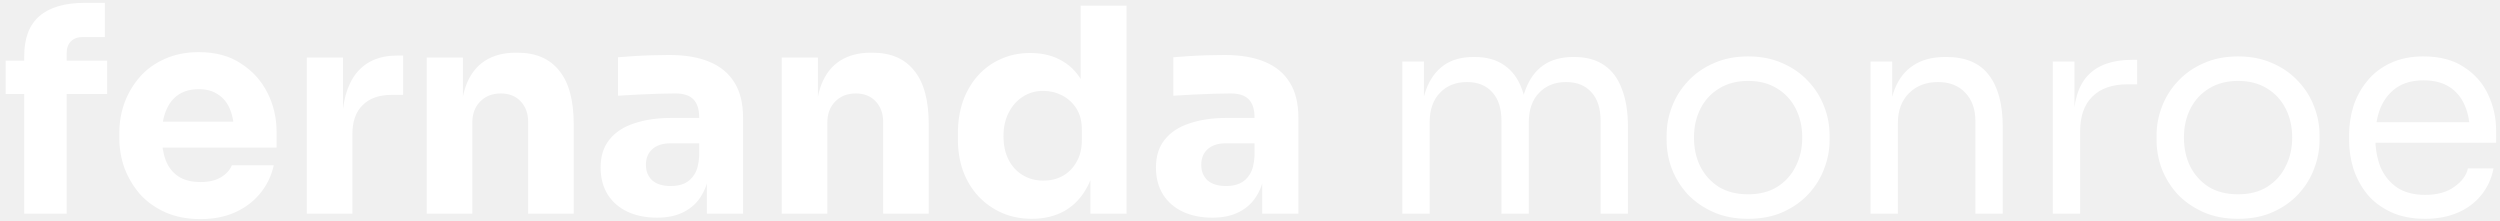
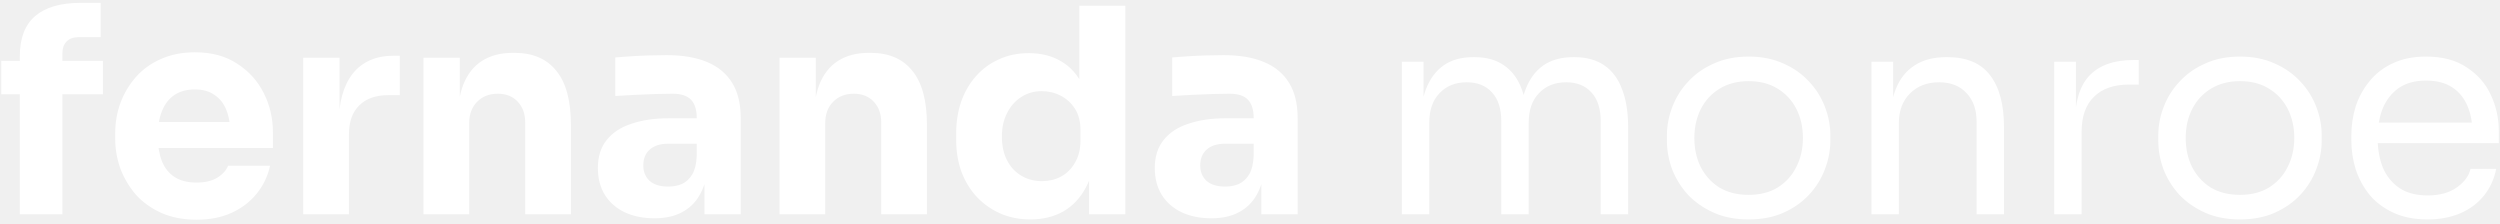
- <svg xmlns="http://www.w3.org/2000/svg" width="351" height="31" viewBox="0 0 351 31" fill="none">
-   <path d="M3.4 30V7.88C3.4 5.347 4.12 3.467 5.56 2.24C7 1.013 9.12 0.4 11.92 0.4H14.72V5.2H11.64C10.92 5.2 10.36 5.4 9.96 5.8C9.56 6.2 9.36 6.76 9.36 7.48V30H3.4ZM0.8 13.2V8.52H15.04V13.2H0.8ZM28.155 30.76C26.289 30.76 24.635 30.44 23.195 29.8C21.782 29.16 20.595 28.307 19.635 27.24C18.702 26.147 17.982 24.933 17.475 23.6C16.995 22.24 16.755 20.853 16.755 19.44V18.64C16.755 17.173 16.995 15.773 17.475 14.44C17.982 13.08 18.702 11.867 19.635 10.8C20.569 9.733 21.729 8.893 23.115 8.28C24.529 7.64 26.129 7.32 27.915 7.32C30.262 7.32 32.235 7.853 33.835 8.92C35.462 9.96 36.702 11.333 37.555 13.04C38.409 14.72 38.835 16.56 38.835 18.56V20.72H19.435V17.08H34.955L32.875 18.76C32.875 17.453 32.689 16.333 32.315 15.4C31.942 14.467 31.382 13.76 30.635 13.28C29.915 12.773 29.009 12.52 27.915 12.52C26.795 12.52 25.849 12.773 25.075 13.28C24.302 13.787 23.715 14.533 23.315 15.52C22.915 16.48 22.715 17.667 22.715 19.08C22.715 20.387 22.902 21.533 23.275 22.52C23.649 23.48 24.235 24.227 25.035 24.76C25.835 25.293 26.875 25.56 28.155 25.56C29.329 25.56 30.289 25.333 31.035 24.88C31.782 24.427 32.289 23.867 32.555 23.2H38.435C38.115 24.667 37.489 25.973 36.555 27.12C35.622 28.267 34.449 29.16 33.035 29.8C31.622 30.44 29.995 30.76 28.155 30.76ZM43.076 30V8.08H48.156V17.48H48.036C48.036 14.387 48.69 12 49.996 10.32C51.33 8.64 53.25 7.8 55.756 7.8H56.596V13.32H54.996C53.236 13.32 51.876 13.8 50.916 14.76C49.956 15.693 49.476 17.053 49.476 18.84V30H43.076ZM59.912 30V8.08H64.992V17.48H64.632C64.632 15.24 64.912 13.373 65.472 11.88C66.059 10.387 66.939 9.267 68.112 8.52C69.285 7.773 70.712 7.4 72.392 7.4H72.672C75.232 7.4 77.179 8.24 78.512 9.92C79.872 11.573 80.552 14.093 80.552 17.48V30H74.152V17.12C74.152 15.947 73.805 14.987 73.112 14.24C72.419 13.493 71.486 13.12 70.312 13.12C69.112 13.12 68.139 13.507 67.392 14.28C66.672 15.027 66.312 16.013 66.312 17.24V30H59.912ZM99.246 30V23.52H98.166V16.48C98.166 15.36 97.899 14.52 97.366 13.96C96.833 13.4 95.979 13.12 94.806 13.12C94.219 13.12 93.446 13.133 92.486 13.16C91.526 13.187 90.539 13.227 89.526 13.28C88.513 13.333 87.593 13.387 86.766 13.44V8.04C87.379 7.987 88.099 7.933 88.926 7.88C89.753 7.827 90.606 7.787 91.486 7.76C92.366 7.733 93.193 7.72 93.966 7.72C96.206 7.72 98.086 8.04 99.606 8.68C101.153 9.32 102.326 10.293 103.126 11.6C103.926 12.88 104.326 14.533 104.326 16.56V30H99.246ZM92.246 30.56C90.673 30.56 89.286 30.28 88.086 29.72C86.913 29.16 85.993 28.36 85.326 27.32C84.659 26.253 84.326 24.987 84.326 23.52C84.326 21.92 84.739 20.613 85.566 19.6C86.393 18.56 87.553 17.8 89.046 17.32C90.539 16.813 92.259 16.56 94.206 16.56H98.886V20.12H94.166C93.046 20.12 92.179 20.4 91.566 20.96C90.979 21.493 90.686 22.227 90.686 23.16C90.686 24.04 90.979 24.76 91.566 25.32C92.179 25.853 93.046 26.12 94.166 26.12C94.886 26.12 95.526 26 96.086 25.76C96.673 25.493 97.153 25.053 97.526 24.44C97.899 23.827 98.113 22.973 98.166 21.88L99.686 23.48C99.553 25 99.179 26.28 98.566 27.32C97.979 28.36 97.153 29.16 96.086 29.72C95.046 30.28 93.766 30.56 92.246 30.56ZM109.756 30V8.08H114.836V17.48H114.476C114.476 15.24 114.756 13.373 115.316 11.88C115.903 10.387 116.783 9.267 117.956 8.52C119.129 7.773 120.556 7.4 122.236 7.4H122.516C125.076 7.4 127.023 8.24 128.356 9.92C129.716 11.573 130.396 14.093 130.396 17.48V30H123.996V17.12C123.996 15.947 123.649 14.987 122.956 14.24C122.263 13.493 121.329 13.12 120.156 13.12C118.956 13.12 117.983 13.507 117.236 14.28C116.516 15.027 116.156 16.013 116.156 17.24V30H109.756ZM144.89 30.72C143.343 30.72 141.93 30.44 140.65 29.88C139.396 29.32 138.303 28.547 137.37 27.56C136.436 26.547 135.716 25.36 135.21 24C134.73 22.64 134.49 21.173 134.49 19.6V18.68C134.49 17.107 134.716 15.64 135.17 14.28C135.65 12.92 136.33 11.733 137.21 10.72C138.116 9.68 139.196 8.88 140.45 8.32C141.703 7.733 143.103 7.44 144.65 7.44C146.41 7.44 147.93 7.827 149.21 8.6C150.49 9.347 151.49 10.467 152.21 11.96C152.93 13.427 153.33 15.24 153.41 17.4L151.73 15.84V0.8H158.17V30H153.09V20.92H153.97C153.89 23 153.45 24.773 152.65 26.24C151.876 27.707 150.823 28.827 149.49 29.6C148.156 30.347 146.623 30.72 144.89 30.72ZM146.49 25.36C147.476 25.36 148.37 25.147 149.17 24.72C149.996 24.267 150.65 23.613 151.13 22.76C151.636 21.907 151.89 20.88 151.89 19.68V18.2C151.89 17.027 151.636 16.04 151.13 15.24C150.623 14.44 149.956 13.827 149.13 13.4C148.303 12.973 147.41 12.76 146.45 12.76C145.383 12.76 144.423 13.04 143.57 13.6C142.743 14.133 142.09 14.88 141.61 15.84C141.13 16.773 140.89 17.867 140.89 19.12C140.89 20.4 141.13 21.507 141.61 22.44C142.09 23.373 142.756 24.093 143.61 24.6C144.463 25.107 145.423 25.36 146.49 25.36ZM177.215 30V23.52H176.135V16.48C176.135 15.36 175.868 14.52 175.335 13.96C174.801 13.4 173.948 13.12 172.775 13.12C172.188 13.12 171.415 13.133 170.455 13.16C169.495 13.187 168.508 13.227 167.495 13.28C166.481 13.333 165.561 13.387 164.735 13.44V8.04C165.348 7.987 166.068 7.933 166.895 7.88C167.721 7.827 168.575 7.787 169.455 7.76C170.335 7.733 171.161 7.72 171.935 7.72C174.175 7.72 176.055 8.04 177.575 8.68C179.121 9.32 180.295 10.293 181.095 11.6C181.895 12.88 182.295 14.533 182.295 16.56V30H177.215ZM170.215 30.56C168.641 30.56 167.255 30.28 166.055 29.72C164.881 29.16 163.961 28.36 163.295 27.32C162.628 26.253 162.295 24.987 162.295 23.52C162.295 21.92 162.708 20.613 163.535 19.6C164.361 18.56 165.521 17.8 167.015 17.32C168.508 16.813 170.228 16.56 172.175 16.56H176.855V20.12H172.135C171.015 20.12 170.148 20.4 169.535 20.96C168.948 21.493 168.655 22.227 168.655 23.16C168.655 24.04 168.948 24.76 169.535 25.32C170.148 25.853 171.015 26.12 172.135 26.12C172.855 26.12 173.495 26 174.055 25.76C174.641 25.493 175.121 25.053 175.495 24.44C175.868 23.827 176.081 22.973 176.135 21.88L177.655 23.48C177.521 25 177.148 26.28 176.535 27.32C175.948 28.36 175.121 29.16 174.055 29.72C173.015 30.28 171.735 30.56 170.215 30.56ZM196.883 30V8.64H199.923V17.8H199.443C199.443 15.72 199.71 13.96 200.243 12.52C200.803 11.053 201.63 9.933 202.723 9.16C203.816 8.387 205.203 8 206.883 8H207.043C208.723 8 210.11 8.387 211.203 9.16C212.323 9.933 213.15 11.053 213.683 12.52C214.216 13.96 214.483 15.72 214.483 17.8H213.363C213.363 15.72 213.643 13.96 214.203 12.52C214.763 11.053 215.59 9.933 216.683 9.16C217.803 8.387 219.203 8 220.883 8H221.043C222.723 8 224.123 8.387 225.243 9.16C226.363 9.933 227.19 11.053 227.723 12.52C228.283 13.96 228.563 15.72 228.563 17.8V30H224.723V16.96C224.723 15.227 224.296 13.893 223.443 12.96C222.59 12 221.403 11.52 219.883 11.52C218.31 11.52 217.043 12.027 216.083 13.04C215.123 14.027 214.643 15.413 214.643 17.2V30H210.803V16.96C210.803 15.227 210.376 13.893 209.523 12.96C208.67 12 207.483 11.52 205.963 11.52C204.39 11.52 203.123 12.027 202.163 13.04C201.203 14.027 200.723 15.413 200.723 17.2V30H196.883ZM245.434 30.72C243.567 30.72 241.927 30.4 240.514 29.76C239.101 29.12 237.901 28.28 236.914 27.24C235.954 26.173 235.221 24.987 234.714 23.68C234.234 22.373 233.994 21.04 233.994 19.68V18.96C233.994 17.6 234.247 16.267 234.754 14.96C235.261 13.627 236.007 12.44 236.994 11.4C237.981 10.333 239.181 9.493 240.594 8.88C242.007 8.24 243.621 7.92 245.434 7.92C247.247 7.92 248.861 8.24 250.274 8.88C251.687 9.493 252.887 10.333 253.874 11.4C254.861 12.44 255.607 13.627 256.114 14.96C256.621 16.267 256.874 17.6 256.874 18.96V19.68C256.874 21.04 256.621 22.373 256.114 23.68C255.634 24.987 254.901 26.173 253.914 27.24C252.954 28.28 251.767 29.12 250.354 29.76C248.941 30.4 247.301 30.72 245.434 30.72ZM245.434 27.28C247.034 27.28 248.394 26.933 249.514 26.24C250.661 25.52 251.527 24.56 252.114 23.36C252.727 22.16 253.034 20.813 253.034 19.32C253.034 17.8 252.727 16.44 252.114 15.24C251.501 14.04 250.621 13.093 249.474 12.4C248.354 11.707 247.007 11.36 245.434 11.36C243.887 11.36 242.541 11.707 241.394 12.4C240.247 13.093 239.367 14.04 238.754 15.24C238.141 16.44 237.834 17.8 237.834 19.32C237.834 20.813 238.127 22.16 238.714 23.36C239.327 24.56 240.194 25.52 241.314 26.24C242.461 26.933 243.834 27.28 245.434 27.28ZM262.625 30V8.64H265.665V17.8H265.185C265.185 15.693 265.465 13.92 266.025 12.48C266.612 11.013 267.492 9.907 268.665 9.16C269.839 8.387 271.319 8 273.105 8H273.265C275.959 8 277.945 8.84 279.225 10.52C280.532 12.2 281.185 14.627 281.185 17.8V30H277.345V17C277.345 15.347 276.879 14.027 275.945 13.04C275.012 12.027 273.732 11.52 272.105 11.52C270.425 11.52 269.065 12.04 268.025 13.08C266.985 14.12 266.465 15.507 266.465 17.24V30H262.625ZM288.211 30V8.64H291.251V17.44H291.091C291.091 14.32 291.771 12.04 293.131 10.6C294.518 9.133 296.585 8.4 299.331 8.4H300.051V11.84H298.691C296.558 11.84 294.918 12.413 293.771 13.56C292.625 14.68 292.051 16.307 292.051 18.44V30H288.211ZM314.223 30.72C312.356 30.72 310.716 30.4 309.303 29.76C307.89 29.12 306.69 28.28 305.703 27.24C304.743 26.173 304.01 24.987 303.503 23.68C303.023 22.373 302.783 21.04 302.783 19.68V18.96C302.783 17.6 303.036 16.267 303.543 14.96C304.05 13.627 304.796 12.44 305.783 11.4C306.77 10.333 307.97 9.493 309.383 8.88C310.796 8.24 312.41 7.92 314.223 7.92C316.036 7.92 317.65 8.24 319.063 8.88C320.476 9.493 321.676 10.333 322.663 11.4C323.65 12.44 324.396 13.627 324.903 14.96C325.41 16.267 325.663 17.6 325.663 18.96V19.68C325.663 21.04 325.41 22.373 324.903 23.68C324.423 24.987 323.69 26.173 322.703 27.24C321.743 28.28 320.556 29.12 319.143 29.76C317.73 30.4 316.09 30.72 314.223 30.72ZM314.223 27.28C315.823 27.28 317.183 26.933 318.303 26.24C319.45 25.52 320.316 24.56 320.903 23.36C321.516 22.16 321.823 20.813 321.823 19.32C321.823 17.8 321.516 16.44 320.903 15.24C320.29 14.04 319.41 13.093 318.263 12.4C317.143 11.707 315.796 11.36 314.223 11.36C312.676 11.36 311.33 11.707 310.183 12.4C309.036 13.093 308.156 14.04 307.543 15.24C306.93 16.44 306.623 17.8 306.623 19.32C306.623 20.813 306.916 22.16 307.503 23.36C308.116 24.56 308.983 25.52 310.103 26.24C311.25 26.933 312.623 27.28 314.223 27.28ZM340.494 30.72C338.628 30.72 337.014 30.4 335.654 29.76C334.294 29.12 333.188 28.28 332.334 27.24C331.481 26.173 330.841 24.987 330.414 23.68C330.014 22.373 329.814 21.04 329.814 19.68V18.96C329.814 17.573 330.014 16.227 330.414 14.92C330.841 13.613 331.481 12.44 332.334 11.4C333.188 10.333 334.268 9.493 335.574 8.88C336.908 8.24 338.468 7.92 340.254 7.92C342.574 7.92 344.481 8.427 345.974 9.44C347.494 10.427 348.614 11.707 349.334 13.28C350.081 14.853 350.454 16.533 350.454 18.32V20.04H331.494V17.16H347.654L346.774 18.72C346.774 17.2 346.534 15.893 346.054 14.8C345.574 13.68 344.854 12.813 343.894 12.2C342.934 11.587 341.721 11.28 340.254 11.28C338.734 11.28 337.468 11.627 336.454 12.32C335.468 13.013 334.721 13.96 334.214 15.16C333.734 16.36 333.494 17.747 333.494 19.32C333.494 20.84 333.734 22.213 334.214 23.44C334.721 24.64 335.494 25.6 336.534 26.32C337.574 27.013 338.894 27.36 340.494 27.36C342.174 27.36 343.534 26.987 344.574 26.24C345.641 25.493 346.281 24.627 346.494 23.64H350.094C349.801 25.107 349.214 26.373 348.334 27.44C347.454 28.507 346.348 29.32 345.014 29.88C343.681 30.44 342.174 30.72 340.494 30.72Z" fill="white" />
+ <svg xmlns="http://www.w3.org/2000/svg" width="560" height="50" viewBox="0 0 560 50" fill="none">
+   <path d="M4.44 48V12.608C4.44 8.555 5.592 5.547 7.896 3.584C10.2 1.621 13.592 0.64 18.072 0.64H22.552V8.32H17.624C16.472 8.32 15.576 8.64 14.936 9.28C14.296 9.92 13.976 10.816 13.976 11.968V48H4.44ZM0.28 21.12V13.632H23.064V21.12H0.28ZM44.048 49.216C41.062 49.216 38.416 48.704 36.112 47.68C33.851 46.656 31.953 45.291 30.416 43.584C28.923 41.835 27.771 39.893 26.96 37.76C26.192 35.584 25.808 33.365 25.808 31.104V29.824C25.808 27.477 26.192 25.237 26.96 23.104C27.771 20.928 28.923 18.987 30.416 17.28C31.91 15.573 33.766 14.229 35.984 13.248C38.246 12.224 40.806 11.712 43.664 11.712C47.419 11.712 50.577 12.565 53.136 14.272C55.739 15.936 57.723 18.133 59.089 20.864C60.454 23.552 61.136 26.496 61.136 29.696V33.152H30.096V27.328H54.928L51.6 30.016C51.6 27.925 51.302 26.133 50.705 24.64C50.107 23.147 49.211 22.016 48.017 21.248C46.864 20.437 45.414 20.032 43.664 20.032C41.873 20.032 40.358 20.437 39.12 21.248C37.883 22.059 36.944 23.253 36.304 24.832C35.664 26.368 35.344 28.267 35.344 30.528C35.344 32.619 35.643 34.453 36.24 36.032C36.838 37.568 37.776 38.763 39.056 39.616C40.337 40.469 42.001 40.896 44.048 40.896C45.926 40.896 47.462 40.533 48.657 39.808C49.851 39.083 50.662 38.187 51.089 37.12H60.496C59.984 39.467 58.982 41.557 57.489 43.392C55.995 45.227 54.118 46.656 51.856 47.68C49.595 48.704 46.992 49.216 44.048 49.216ZM67.922 48V12.928H76.05V27.968H75.858C75.858 23.019 76.903 19.2 78.994 16.512C81.127 13.824 84.199 12.48 88.21 12.48H89.554V21.312H86.994C84.178 21.312 82.002 22.08 80.466 23.616C78.93 25.109 78.162 27.285 78.162 30.144V48H67.922ZM94.859 48V12.928H102.988V27.968H102.412C102.412 24.384 102.86 21.397 103.756 19.008C104.694 16.619 106.102 14.827 107.98 13.632C109.857 12.437 112.14 11.84 114.828 11.84H115.276C119.372 11.84 122.486 13.184 124.62 15.872C126.796 18.517 127.884 22.549 127.884 27.968V48H117.644V27.392C117.644 25.515 117.089 23.979 115.98 22.784C114.87 21.589 113.377 20.992 111.5 20.992C109.58 20.992 108.022 21.611 106.828 22.848C105.676 24.043 105.1 25.621 105.1 27.584V48H94.859ZM157.794 48V37.632H156.066V26.368C156.066 24.576 155.639 23.232 154.786 22.336C153.932 21.44 152.567 20.992 150.69 20.992C149.751 20.992 148.514 21.013 146.978 21.056C145.442 21.099 143.863 21.163 142.242 21.248C140.62 21.333 139.148 21.419 137.826 21.504V12.864C138.807 12.779 139.959 12.693 141.282 12.608C142.604 12.523 143.97 12.459 145.378 12.416C146.786 12.373 148.108 12.352 149.346 12.352C152.93 12.352 155.938 12.864 158.37 13.888C160.844 14.912 162.722 16.469 164.002 18.56C165.282 20.608 165.922 23.253 165.922 26.496V48H157.794ZM146.594 48.896C144.076 48.896 141.858 48.448 139.938 47.552C138.06 46.656 136.588 45.376 135.522 43.712C134.455 42.005 133.922 39.979 133.922 37.632C133.922 35.072 134.583 32.981 135.906 31.36C137.228 29.696 139.084 28.48 141.474 27.712C143.863 26.901 146.615 26.496 149.73 26.496H157.218V32.192H149.666C147.874 32.192 146.487 32.64 145.506 33.536C144.567 34.389 144.098 35.563 144.098 37.056C144.098 38.464 144.567 39.616 145.506 40.512C146.487 41.365 147.874 41.792 149.666 41.792C150.818 41.792 151.842 41.6 152.738 41.216C153.676 40.789 154.444 40.085 155.042 39.104C155.639 38.123 155.98 36.757 156.066 35.008L158.498 37.568C158.284 40 157.687 42.048 156.706 43.712C155.767 45.376 154.444 46.656 152.738 47.552C151.074 48.448 149.026 48.896 146.594 48.896ZM174.61 48V12.928H182.738V27.968H182.162C182.162 24.384 182.61 21.397 183.506 19.008C184.444 16.619 185.852 14.827 187.73 13.632C189.607 12.437 191.89 11.84 194.578 11.84H195.026C199.122 11.84 202.236 13.184 204.37 15.872C206.546 18.517 207.634 22.549 207.634 27.968V48H197.394V27.392C197.394 25.515 196.839 23.979 195.73 22.784C194.62 21.589 193.127 20.992 191.25 20.992C189.33 20.992 187.772 21.611 186.578 22.848C185.426 24.043 184.85 25.621 184.85 27.584V48H174.61ZM230.824 49.152C228.349 49.152 226.088 48.704 224.04 47.808C222.034 46.912 220.285 45.675 218.792 44.096C217.298 42.475 216.146 40.576 215.336 38.4C214.568 36.224 214.184 33.877 214.184 31.36V29.888C214.184 27.371 214.546 25.024 215.272 22.848C216.04 20.672 217.128 18.773 218.536 17.152C219.986 15.488 221.714 14.208 223.72 13.312C225.725 12.373 227.965 11.904 230.44 11.904C233.256 11.904 235.688 12.523 237.736 13.76C239.784 14.955 241.384 16.747 242.536 19.136C243.688 21.483 244.328 24.384 244.456 27.84L241.768 25.344V1.28H252.072V48H243.944V33.472H245.352C245.224 36.8 244.52 39.637 243.24 41.984C242.002 44.331 240.317 46.123 238.184 47.36C236.05 48.555 233.597 49.152 230.824 49.152ZM233.384 40.576C234.962 40.576 236.392 40.235 237.672 39.552C238.994 38.827 240.04 37.781 240.808 36.416C241.618 35.051 242.024 33.408 242.024 31.488V29.12C242.024 27.243 241.618 25.664 240.808 24.384C239.997 23.104 238.93 22.123 237.608 21.44C236.285 20.757 234.856 20.416 233.32 20.416C231.613 20.416 230.077 20.864 228.712 21.76C227.389 22.613 226.344 23.808 225.576 25.344C224.808 26.837 224.424 28.587 224.424 30.592C224.424 32.64 224.808 34.411 225.576 35.904C226.344 37.397 227.41 38.549 228.776 39.36C230.141 40.171 231.677 40.576 233.384 40.576ZM282.544 48V37.632H280.816V26.368C280.816 24.576 280.389 23.232 279.536 22.336C278.682 21.44 277.317 20.992 275.44 20.992C274.501 20.992 273.264 21.013 271.728 21.056C270.192 21.099 268.613 21.163 266.992 21.248C265.37 21.333 263.898 21.419 262.576 21.504V12.864C263.557 12.779 264.709 12.693 266.032 12.608C267.354 12.523 268.72 12.459 270.128 12.416C271.536 12.373 272.858 12.352 274.096 12.352C277.68 12.352 280.688 12.864 283.12 13.888C285.594 14.912 287.472 16.469 288.752 18.56C290.032 20.608 290.672 23.253 290.672 26.496V48H282.544ZM271.344 48.896C268.826 48.896 266.608 48.448 264.688 47.552C262.81 46.656 261.338 45.376 260.272 43.712C259.205 42.005 258.672 39.979 258.672 37.632C258.672 35.072 259.333 32.981 260.656 31.36C261.978 29.696 263.834 28.48 266.224 27.712C268.613 26.901 271.365 26.496 274.48 26.496H281.968V32.192H274.416C272.624 32.192 271.237 32.64 270.256 33.536C269.317 34.389 268.848 35.563 268.848 37.056C268.848 38.464 269.317 39.616 270.256 40.512C271.237 41.365 272.624 41.792 274.416 41.792C275.568 41.792 276.592 41.6 277.488 41.216C278.426 40.789 279.194 40.085 279.792 39.104C280.389 38.123 280.73 36.757 280.816 35.008L283.248 37.568C283.034 40 282.437 42.048 281.456 43.712C280.517 45.376 279.194 46.656 277.488 47.552C275.824 48.448 273.776 48.896 271.344 48.896ZM314.013 48V13.824H318.877V28.48H318.109C318.109 25.152 318.536 22.336 319.389 20.032C320.285 17.685 321.608 15.893 323.357 14.656C325.106 13.419 327.325 12.8 330.013 12.8H330.269C332.957 12.8 335.176 13.419 336.925 14.656C338.717 15.893 340.04 17.685 340.893 20.032C341.746 22.336 342.173 25.152 342.173 28.48H340.381C340.381 25.152 340.829 22.336 341.725 20.032C342.621 17.685 343.944 15.893 345.693 14.656C347.485 13.419 349.725 12.8 352.413 12.8H352.669C355.357 12.8 357.597 13.419 359.389 14.656C361.181 15.893 362.504 17.685 363.357 20.032C364.253 22.336 364.701 25.152 364.701 28.48V48H358.557V27.136C358.557 24.363 357.874 22.229 356.509 20.736C355.144 19.2 353.245 18.432 350.813 18.432C348.296 18.432 346.269 19.243 344.733 20.864C343.197 22.443 342.429 24.661 342.429 27.52V48H336.285V27.136C336.285 24.363 335.602 22.229 334.237 20.736C332.872 19.2 330.973 18.432 328.541 18.432C326.024 18.432 323.997 19.243 322.461 20.864C320.925 22.443 320.157 24.661 320.157 27.52V48H314.013ZM391.695 49.152C388.708 49.152 386.084 48.64 383.823 47.616C381.561 46.592 379.641 45.248 378.062 43.584C376.527 41.877 375.353 39.979 374.543 37.888C373.775 35.797 373.391 33.664 373.391 31.488V30.336C373.391 28.16 373.796 26.027 374.607 23.936C375.417 21.803 376.612 19.904 378.191 18.24C379.769 16.533 381.689 15.189 383.951 14.208C386.212 13.184 388.793 12.672 391.695 12.672C394.596 12.672 397.177 13.184 399.439 14.208C401.7 15.189 403.62 16.533 405.199 18.24C406.777 19.904 407.972 21.803 408.783 23.936C409.593 26.027 409.999 28.16 409.999 30.336V31.488C409.999 33.664 409.593 35.797 408.783 37.888C408.015 39.979 406.841 41.877 405.263 43.584C403.727 45.248 401.828 46.592 399.567 47.616C397.305 48.64 394.681 49.152 391.695 49.152ZM391.695 43.648C394.255 43.648 396.431 43.093 398.223 41.984C400.057 40.832 401.444 39.296 402.382 37.376C403.364 35.456 403.854 33.301 403.854 30.912C403.854 28.48 403.364 26.304 402.382 24.384C401.401 22.464 399.993 20.949 398.159 19.84C396.367 18.731 394.212 18.176 391.695 18.176C389.22 18.176 387.065 18.731 385.231 19.84C383.396 20.949 381.988 22.464 381.007 24.384C380.025 26.304 379.535 28.48 379.535 30.912C379.535 33.301 380.004 35.456 380.943 37.376C381.924 39.296 383.311 40.832 385.103 41.984C386.937 43.093 389.135 43.648 391.695 43.648ZM419.201 48V13.824H424.065V28.48H423.297C423.297 25.109 423.745 22.272 424.641 19.968C425.579 17.621 426.987 15.851 428.865 14.656C430.742 13.419 433.11 12.8 435.969 12.8H436.225C440.534 12.8 443.713 14.144 445.761 16.832C447.851 19.52 448.897 23.403 448.897 28.48V48H442.753V27.2C442.753 24.555 442.006 22.443 440.513 20.864C439.019 19.243 436.971 18.432 434.369 18.432C431.681 18.432 429.505 19.264 427.841 20.928C426.177 22.592 425.345 24.811 425.345 27.584V48H419.201ZM460.138 48V13.824H465.002V27.904H464.746C464.746 22.912 465.834 19.264 468.01 16.96C470.229 14.613 473.535 13.44 477.93 13.44H479.082V18.944H476.906C473.493 18.944 470.869 19.861 469.034 21.696C467.199 23.488 466.282 26.091 466.282 29.504V48H460.138ZM501.757 49.152C498.77 49.152 496.146 48.64 493.885 47.616C491.624 46.592 489.704 45.248 488.125 43.584C486.589 41.877 485.416 39.979 484.605 37.888C483.837 35.797 483.453 33.664 483.453 31.488V30.336C483.453 28.16 483.858 26.027 484.669 23.936C485.48 21.803 486.674 19.904 488.253 18.24C489.832 16.533 491.752 15.189 494.013 14.208C496.274 13.184 498.856 12.672 501.757 12.672C504.658 12.672 507.24 13.184 509.501 14.208C511.762 15.189 513.682 16.533 515.261 18.24C516.84 19.904 518.034 21.803 518.845 23.936C519.656 26.027 520.061 28.16 520.061 30.336V31.488C520.061 33.664 519.656 35.797 518.845 37.888C518.077 39.979 516.904 41.877 515.325 43.584C513.789 45.248 511.89 46.592 509.629 47.616C507.368 48.64 504.744 49.152 501.757 49.152ZM501.757 43.648C504.317 43.648 506.493 43.093 508.285 41.984C510.12 40.832 511.506 39.296 512.445 37.376C513.426 35.456 513.917 33.301 513.917 30.912C513.917 28.48 513.426 26.304 512.445 24.384C511.464 22.464 510.056 20.949 508.221 19.84C506.429 18.731 504.274 18.176 501.757 18.176C499.282 18.176 497.128 18.731 495.293 19.84C493.458 20.949 492.05 22.464 491.069 24.384C490.088 26.304 489.597 28.48 489.597 30.912C489.597 33.301 490.066 35.456 491.005 37.376C491.986 39.296 493.373 40.832 495.165 41.984C497 43.093 499.197 43.648 501.757 43.648ZM543.791 49.152C540.804 49.152 538.223 48.64 536.047 47.616C533.871 46.592 532.1 45.248 530.735 43.584C529.37 41.877 528.346 39.979 527.663 37.888C527.023 35.797 526.703 33.664 526.703 31.488V30.336C526.703 28.117 527.023 25.963 527.663 23.872C528.346 21.781 529.37 19.904 530.735 18.24C532.1 16.533 533.828 15.189 535.919 14.208C538.052 13.184 540.548 12.672 543.407 12.672C547.119 12.672 550.17 13.483 552.559 15.104C554.991 16.683 556.783 18.731 557.935 21.248C559.13 23.765 559.727 26.453 559.727 29.312V32.064H529.391V27.456H555.247L553.839 29.952C553.839 27.52 553.455 25.429 552.687 23.68C551.919 21.888 550.767 20.501 549.231 19.52C547.695 18.539 545.754 18.048 543.407 18.048C540.975 18.048 538.948 18.603 537.327 19.712C535.748 20.821 534.554 22.336 533.743 24.256C532.975 26.176 532.591 28.395 532.591 30.912C532.591 33.344 532.975 35.541 533.743 37.504C534.554 39.424 535.791 40.96 537.455 42.112C539.119 43.221 541.231 43.776 543.791 43.776C546.479 43.776 548.655 43.179 550.319 41.984C552.026 40.789 553.05 39.403 553.391 37.824H559.151C558.682 40.171 557.743 42.197 556.335 43.904C554.927 45.611 553.156 46.912 551.023 47.808C548.89 48.704 546.479 49.152 543.791 49.152Z" fill="white" />
</svg>
